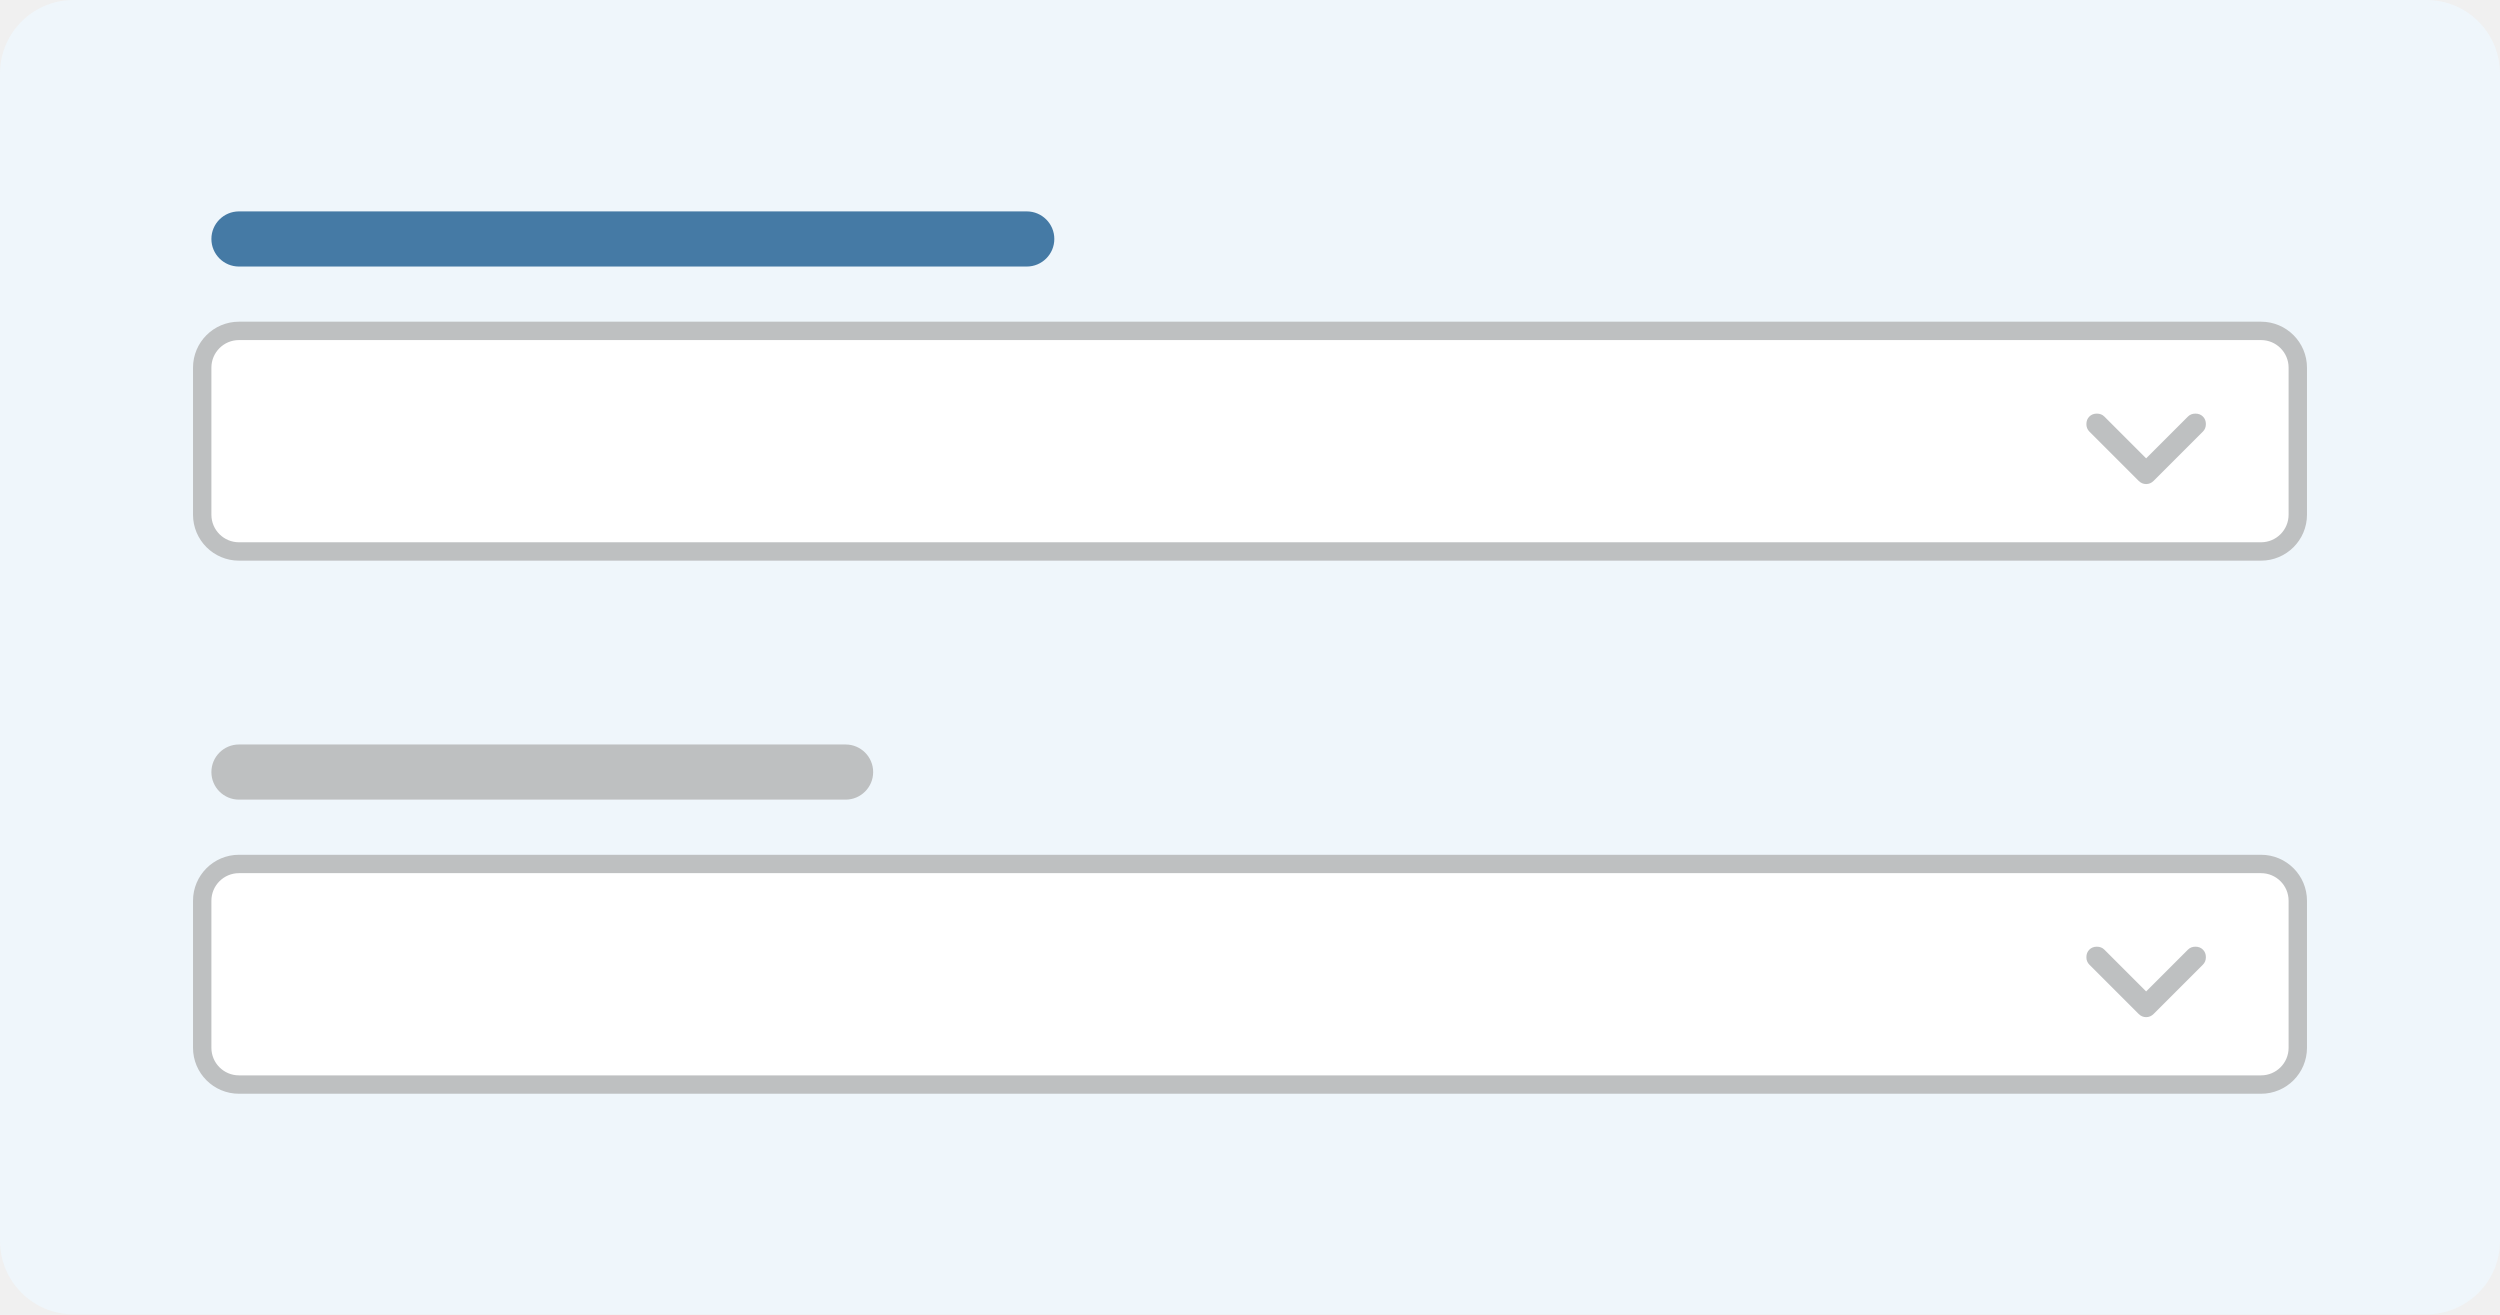
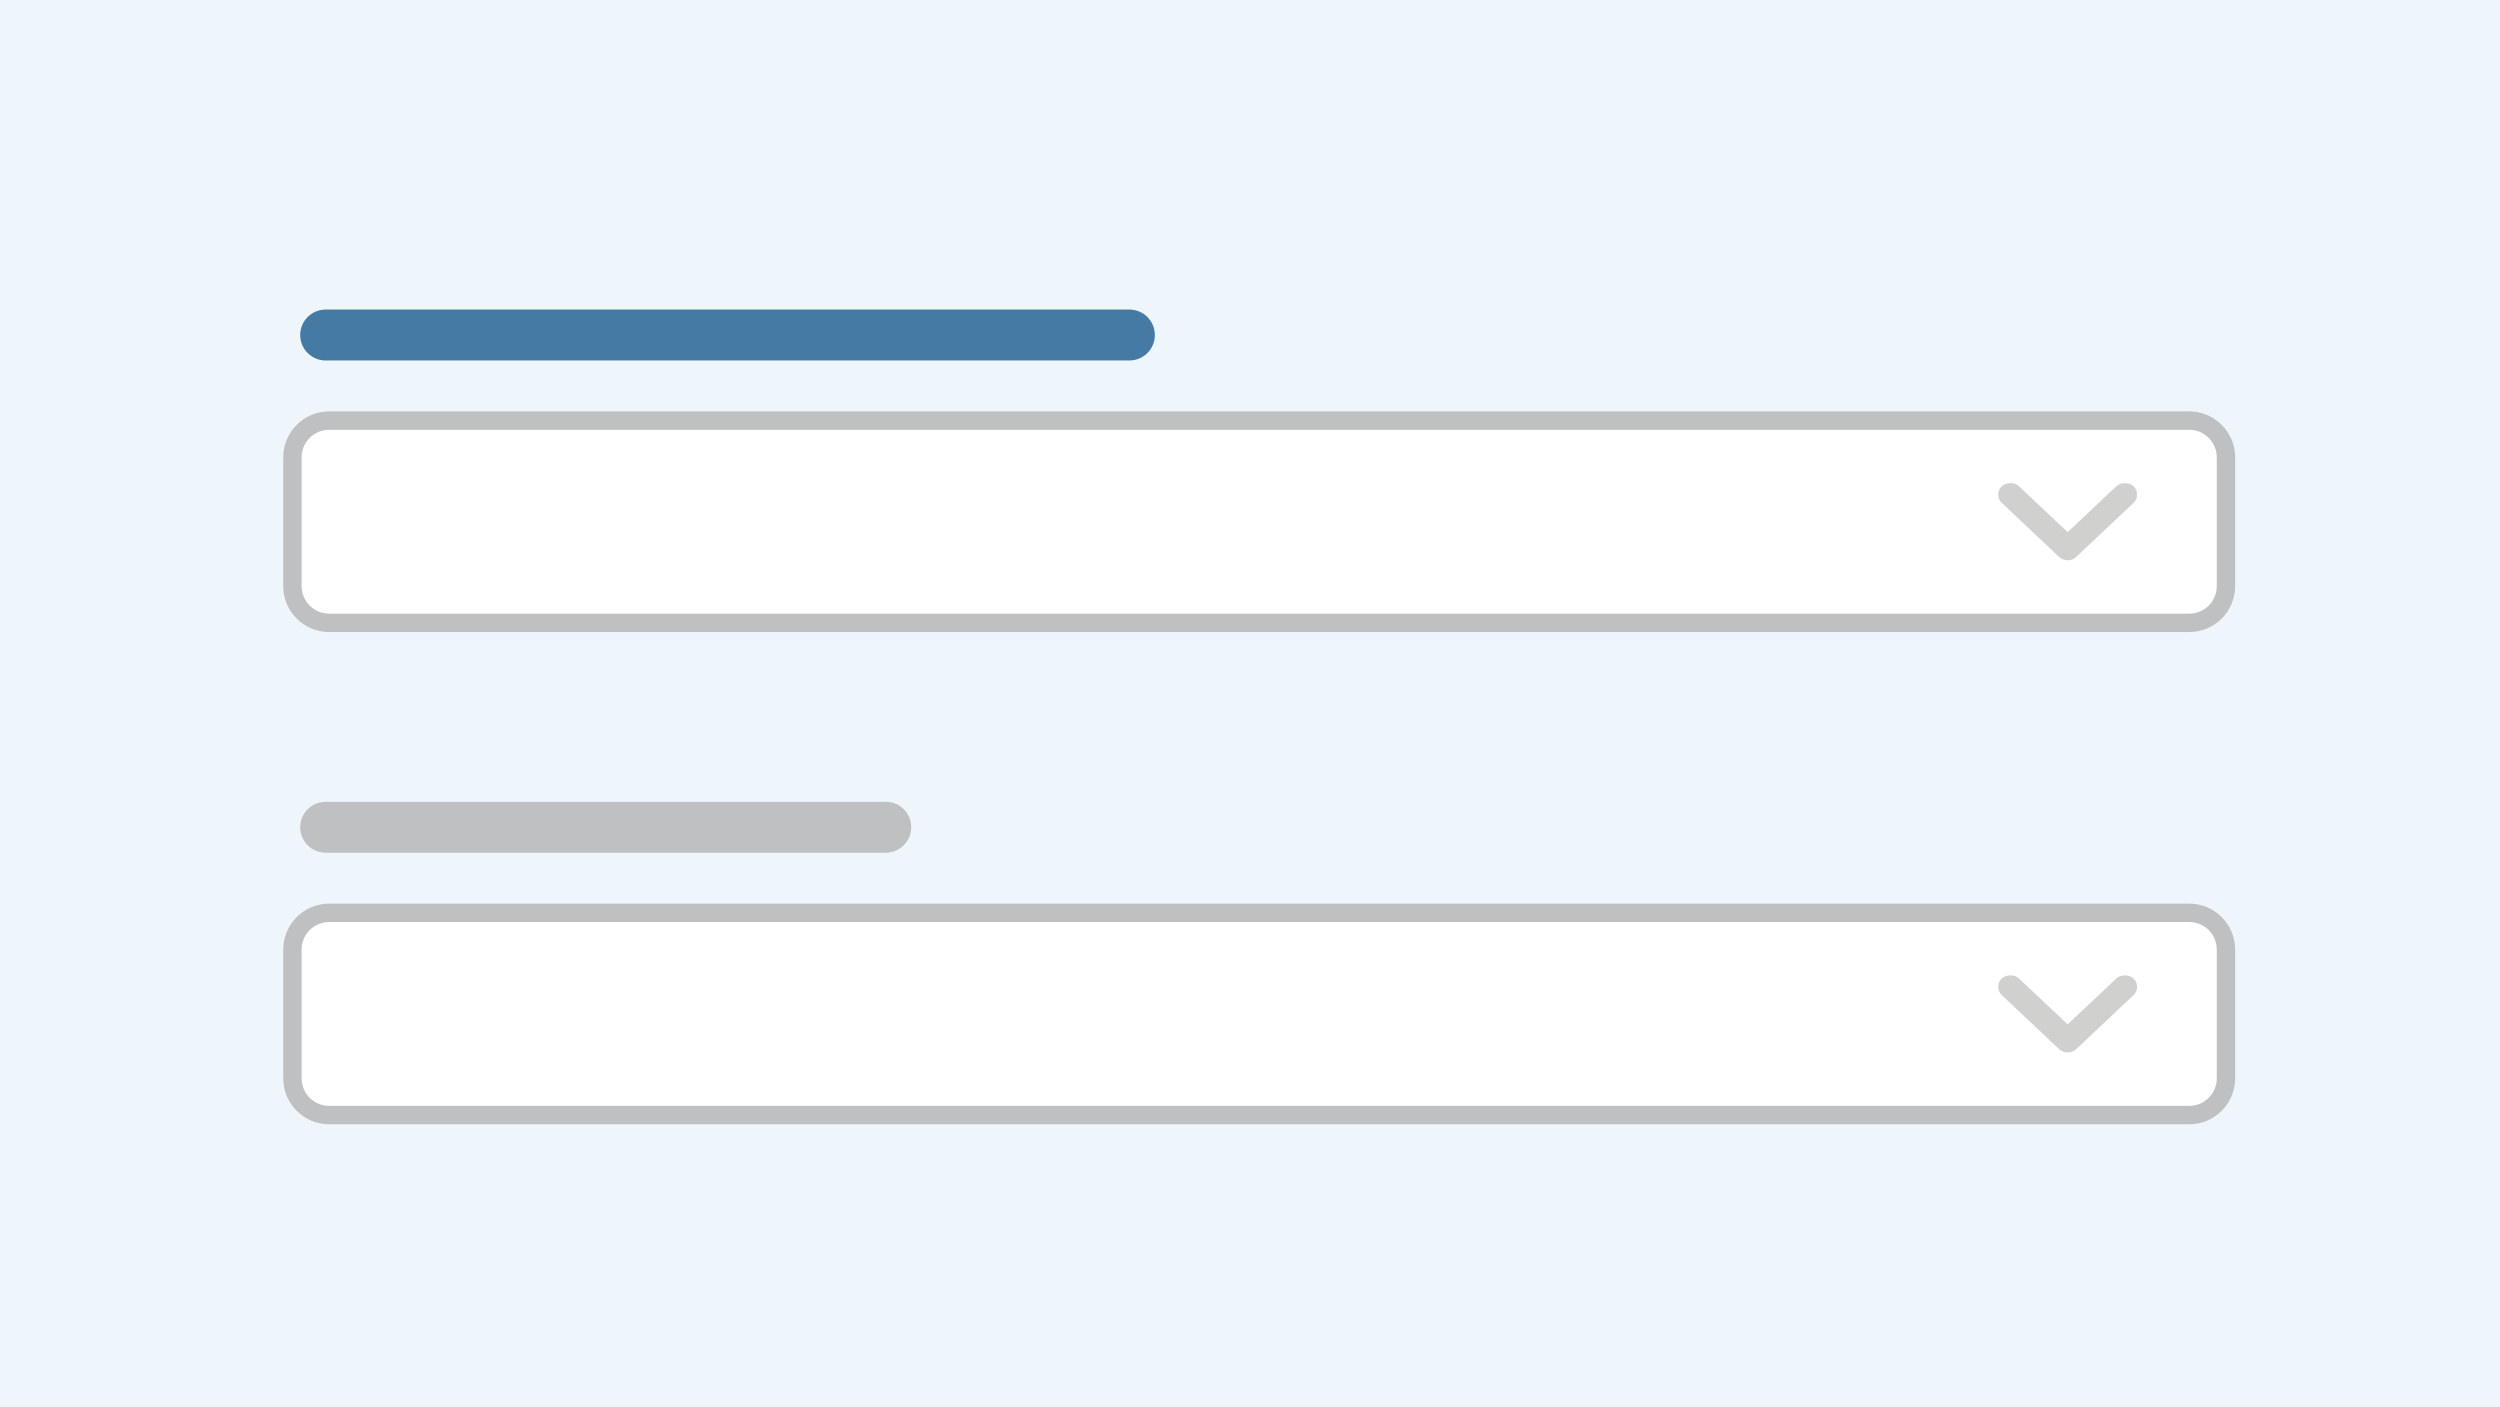
- <svg xmlns="http://www.w3.org/2000/svg" width="272" height="143" fill="none" viewBox="0 0 272 143">
-   <rect width="272" height="143" fill="#eff6fb" rx="8" />
-   <rect width="228" height="24" x="22" y="94" fill="#fff" stroke="#bec0c1" stroke-width="2" rx="4" />
-   <rect width="228" height="24" x="22" y="36" fill="#fff" stroke="#bec0c1" stroke-width="2" rx="4" />
-   <path fill="#457aa5" d="M23 26a3 3 0 0 1 3-3h85.71a3 3 0 1 1 0 6H26a3 3 0 0 1-3-3" />
-   <path fill="#bec0c1" d="M23 84a3 3 0 0 1 3-3h66a3 3 0 1 1 0 6H26a3 3 0 0 1-3-3m210.5-34.132 4.547-4.547q.321-.32.816-.32.497 0 .816.32.321.321.321.816t-.321.816l-5.363 5.363q-.35.35-.816.35t-.816-.35l-5.363-5.363a1.1 1.1 0 0 1-.321-.816q0-.495.321-.816.32-.32.816-.32t.816.32zm0 58 4.547-4.547q.321-.321.816-.321.497 0 .816.321.321.32.321.816t-.321.816l-5.363 5.363q-.35.35-.816.35t-.816-.35l-5.363-5.363a1.1 1.1 0 0 1-.321-.816q0-.496.321-.816.32-.321.816-.321t.816.321z" />
+ <svg xmlns="http://www.w3.org/2000/svg" width="272" height="153" fill="none" viewBox="0 0 272 153">
+   <path fill="#eff6fb" d="M0 0h272v153H0z" />
+   <path fill="#fff" stroke="#bec0c1" stroke-width="2" d="M35.815 45.76h202.37a4 4 0 0 1 4 4v14.007a4 4 0 0 1-4 4H35.815a4 4 0 0 1-4-4V49.76a4 4 0 0 1 4-4Z" />
+   <path fill="#457aa5" d="M32.662 36.45a2.77 2.77 0 0 1 2.77-2.77h87.446a2.77 2.77 0 1 1 0 5.54H35.432a2.77 2.77 0 0 1-2.77-2.77" />
+   <path fill="#fff" stroke="#bec0c1" stroke-width="2" d="M35.815 99.314h202.37a4 4 0 0 1 4 4v14.007a4 4 0 0 1-4 4H35.815a4 4 0 0 1-4-4v-14.007a4 4 0 0 1 4-4Z" />
+   <path fill="#bec0c1" d="M32.662 90.004a2.77 2.77 0 0 1 2.77-2.77h60.94a2.77 2.77 0 1 1 0 5.54h-60.94a2.77 2.77 0 0 1-2.77-2.77" />
+   <path fill="#d0d0ce" d="m224.962 57.896 5.282-4.977q.372-.351.948-.351t.948.35q.373.352.373.894 0 .543-.373.893l-6.23 5.87a1.34 1.34 0 0 1-.948.383 1.34 1.34 0 0 1-.949-.383l-6.23-5.87a1.18 1.18 0 0 1-.373-.893q0-.542.373-.893.372-.351.948-.351t.948.35zM224.962 111.45l5.282-4.977q.372-.351.948-.351t.948.351q.373.351.373.893 0 .543-.373.893l-6.23 5.87a1.34 1.34 0 0 1-.948.383q-.543 0-.949-.383l-6.23-5.87a1.17 1.17 0 0 1-.373-.893q0-.542.373-.893.372-.351.948-.351t.948.351z" />
</svg>
